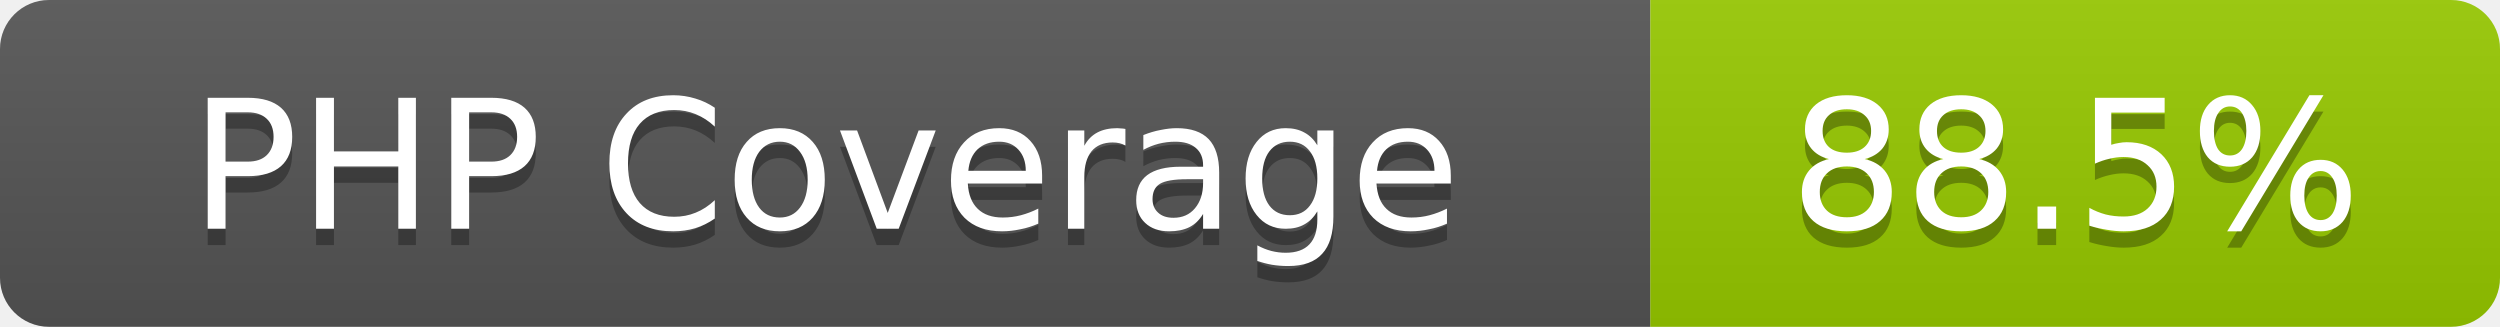
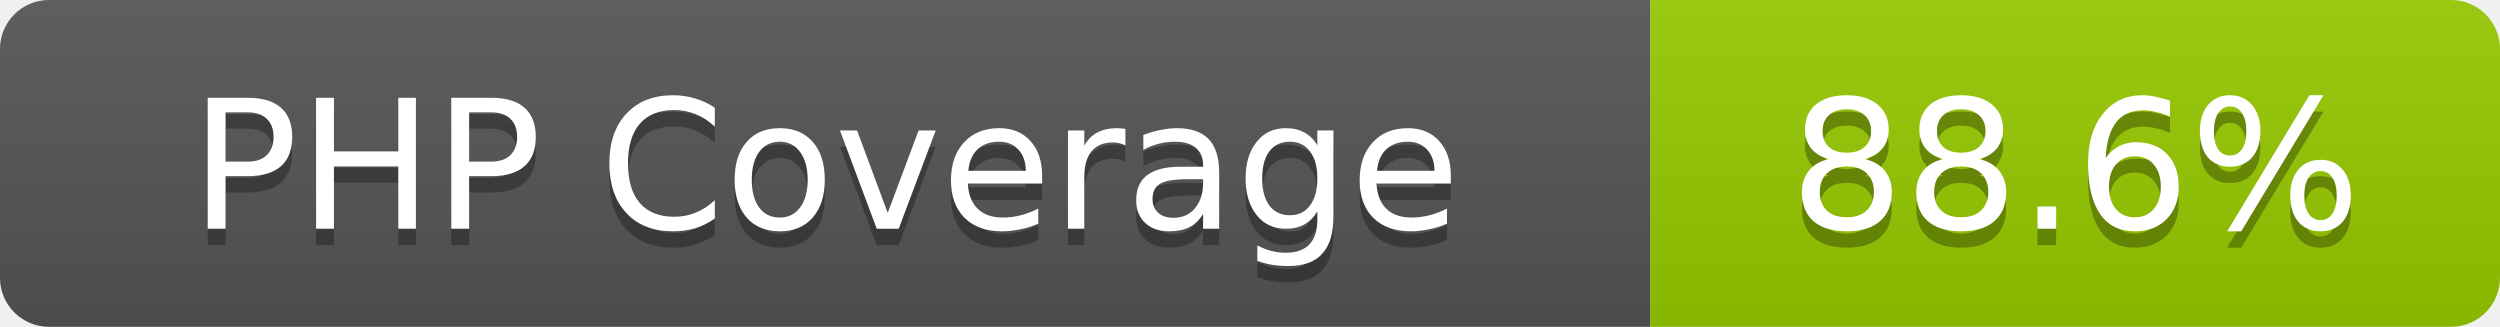
- <svg xmlns="http://www.w3.org/2000/svg" width="153" height="20" role="img" aria-label="PHP Coverage: 88.5%">
+ <svg xmlns="http://www.w3.org/2000/svg" width="153" height="20" role="img" aria-label="PHP Coverage: 88.6%">
  <linearGradient id="shade" x2="0" y2="100%">
    <stop offset="0" stop-color="#bbb" stop-opacity=".1" />
    <stop offset="1" stop-opacity=".1" />
  </linearGradient>
  <clipPath id="round">
    <rect width="153" height="20" rx="3" />
  </clipPath>
  <g clip-path="url(#round)">
    <path fill="#555" d="M0 0h101v20H0z" />
    <path fill="#97ca00" d="M101 0h52v20h-52z" />
    <path fill="url(#shade)" d="M0 0h153v20H0z" />
  </g>
  <g fill="#fff" text-anchor="middle" font-family="Verdana,Geneva,DejaVu Sans,sans-serif" font-size="11">
    <text x="50.5" y="15" fill="#010101" fill-opacity=".3">PHP Coverage</text>
    <text x="50.5" y="14">PHP Coverage</text>
-     <text x="127" y="15" fill="#010101" fill-opacity=".3">88.5%</text>
-     <text x="127" y="14">88.5%</text>
+     <text x="127" y="15" fill="#010101" fill-opacity=".3">88.6%</text>
+     <text x="127" y="14">88.6%</text>
  </g>
</svg>
